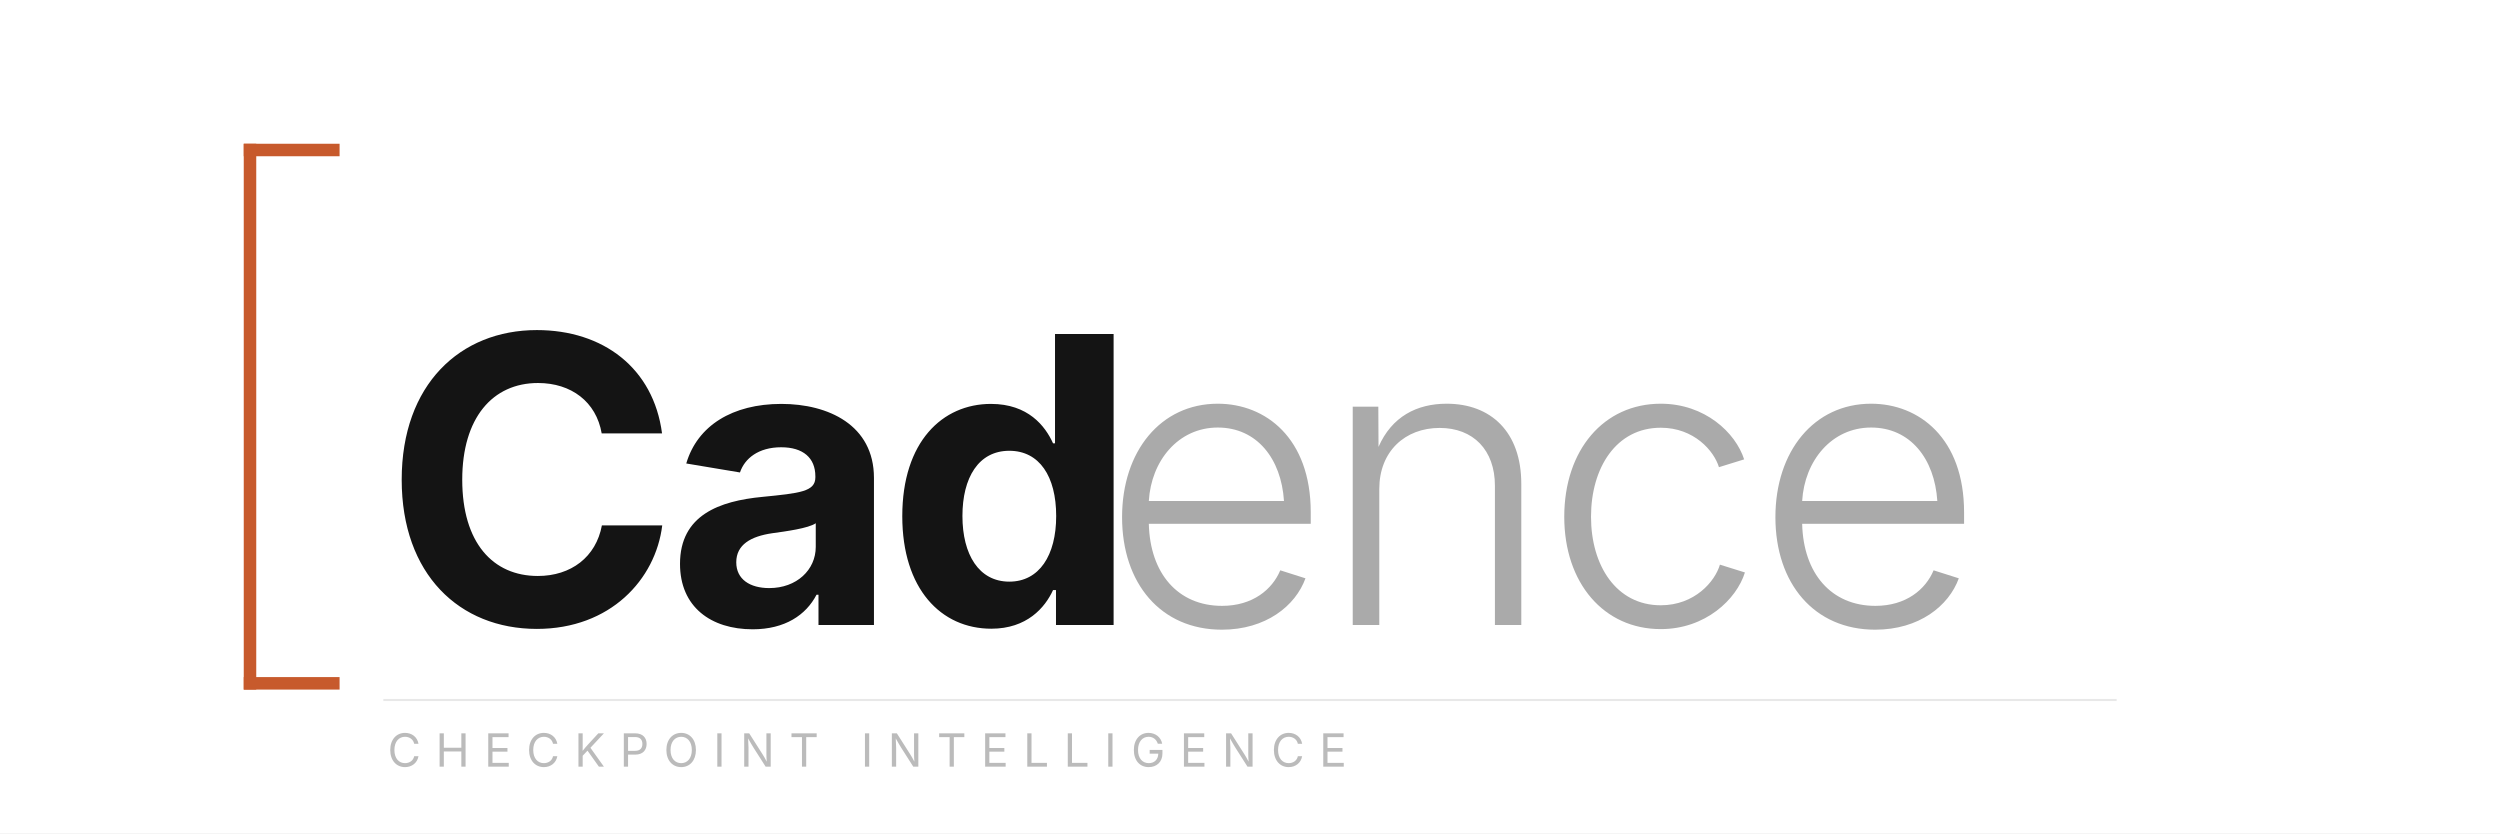
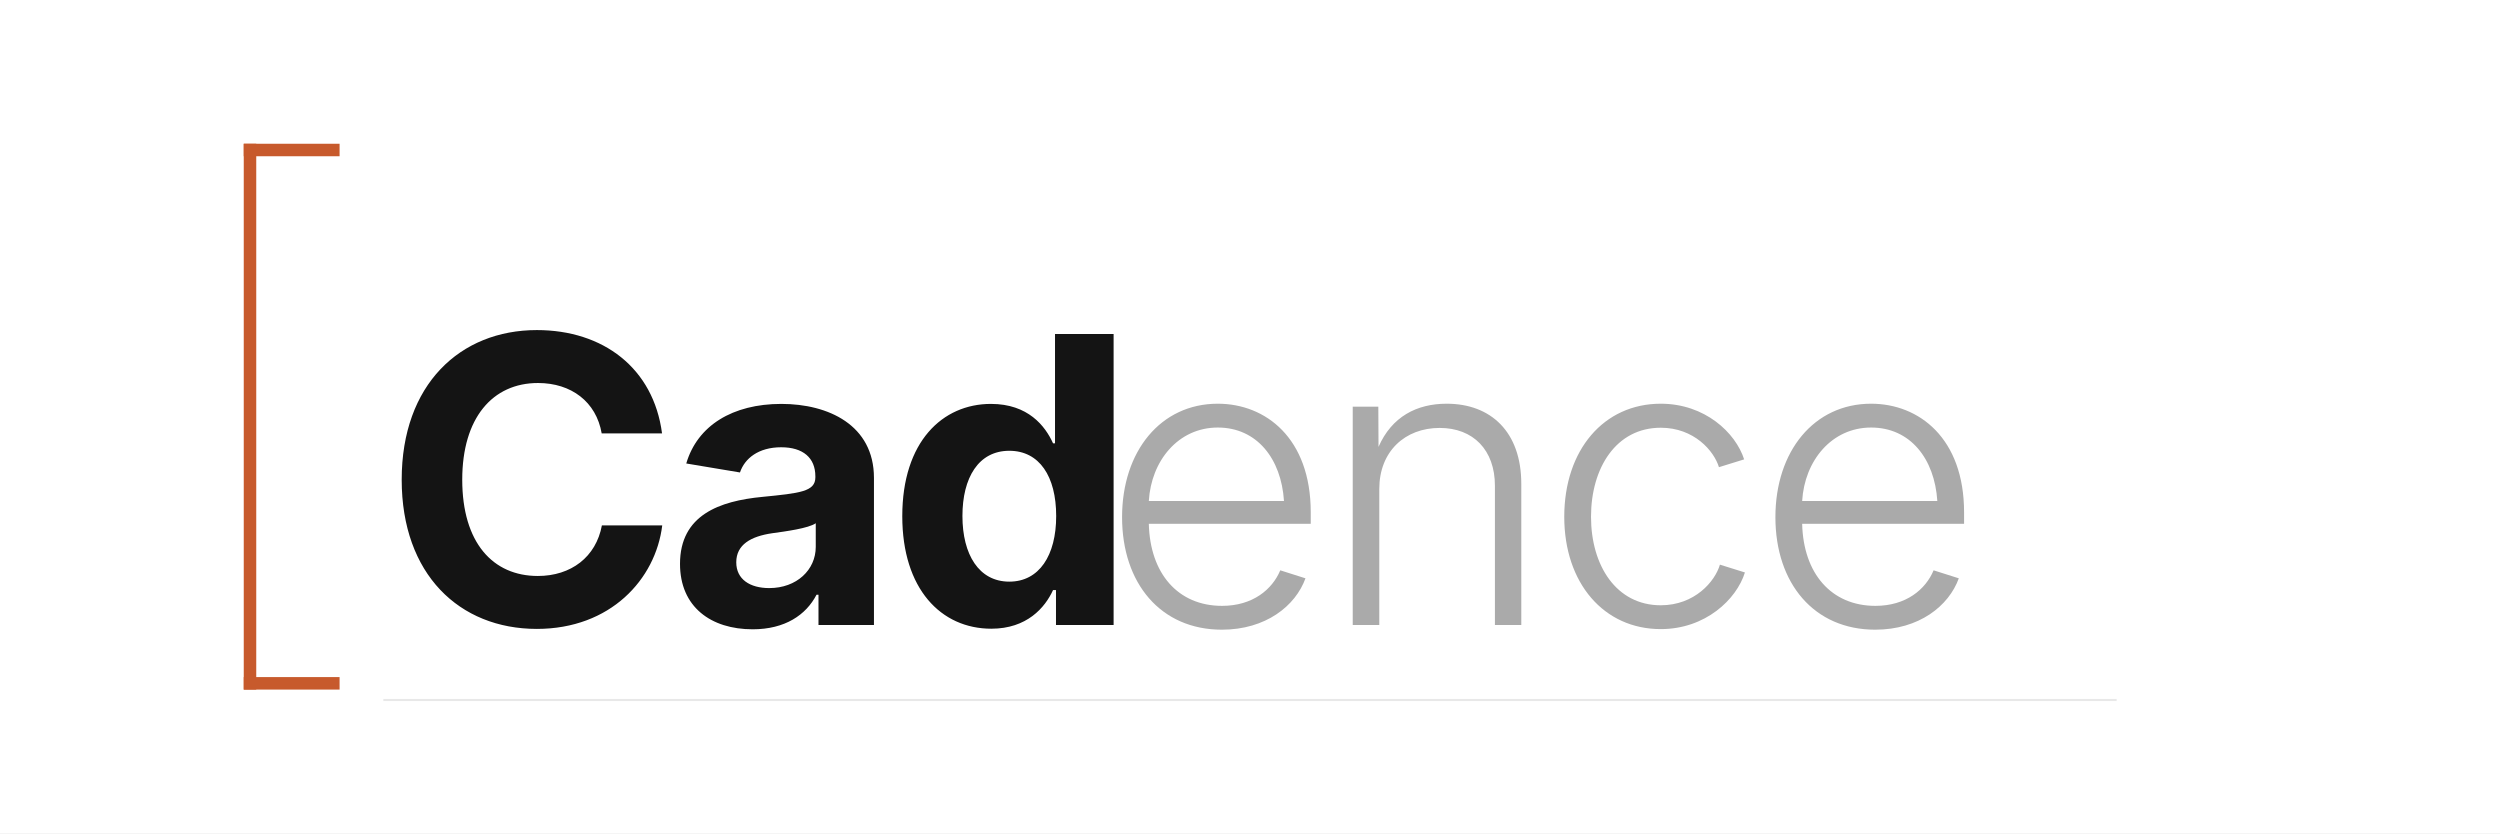
<svg xmlns="http://www.w3.org/2000/svg" viewBox="0 0 600 200" width="600" height="200">
  <rect width="600" height="200" fill="#FFFFFF" />
  <line x1="60" y1="36" x2="80" y2="36" stroke="#C75A2C" stroke-width="3" stroke-linecap="square" />
  <line x1="60" y1="36" x2="60" y2="164" stroke="#C75A2C" stroke-width="3" stroke-linecap="square" />
  <line x1="60" y1="164" x2="80" y2="164" stroke="#C75A2C" stroke-width="3" stroke-linecap="square" />
  <text x="92" y="150" font-family="system-ui, -apple-system, Helvetica Neue, sans-serif" font-size="96" font-weight="700" letter-spacing="-3" fill="#141414">Cad</text>
  <text x="264" y="150" font-family="system-ui, -apple-system, Helvetica Neue, sans-serif" font-size="96" font-weight="300" letter-spacing="-3" fill="#AAAAAA">ence</text>
  <line x1="92" y1="168" x2="508" y2="168" stroke="#E8E8E8" stroke-width="0.5" />
-   <text x="93" y="184" font-family="system-ui, -apple-system, Helvetica Neue, sans-serif" font-size="11" font-weight="400" letter-spacing="3.5" fill="#BBBBBB">CHECKPOINT INTELLIGENCE</text>
</svg>
